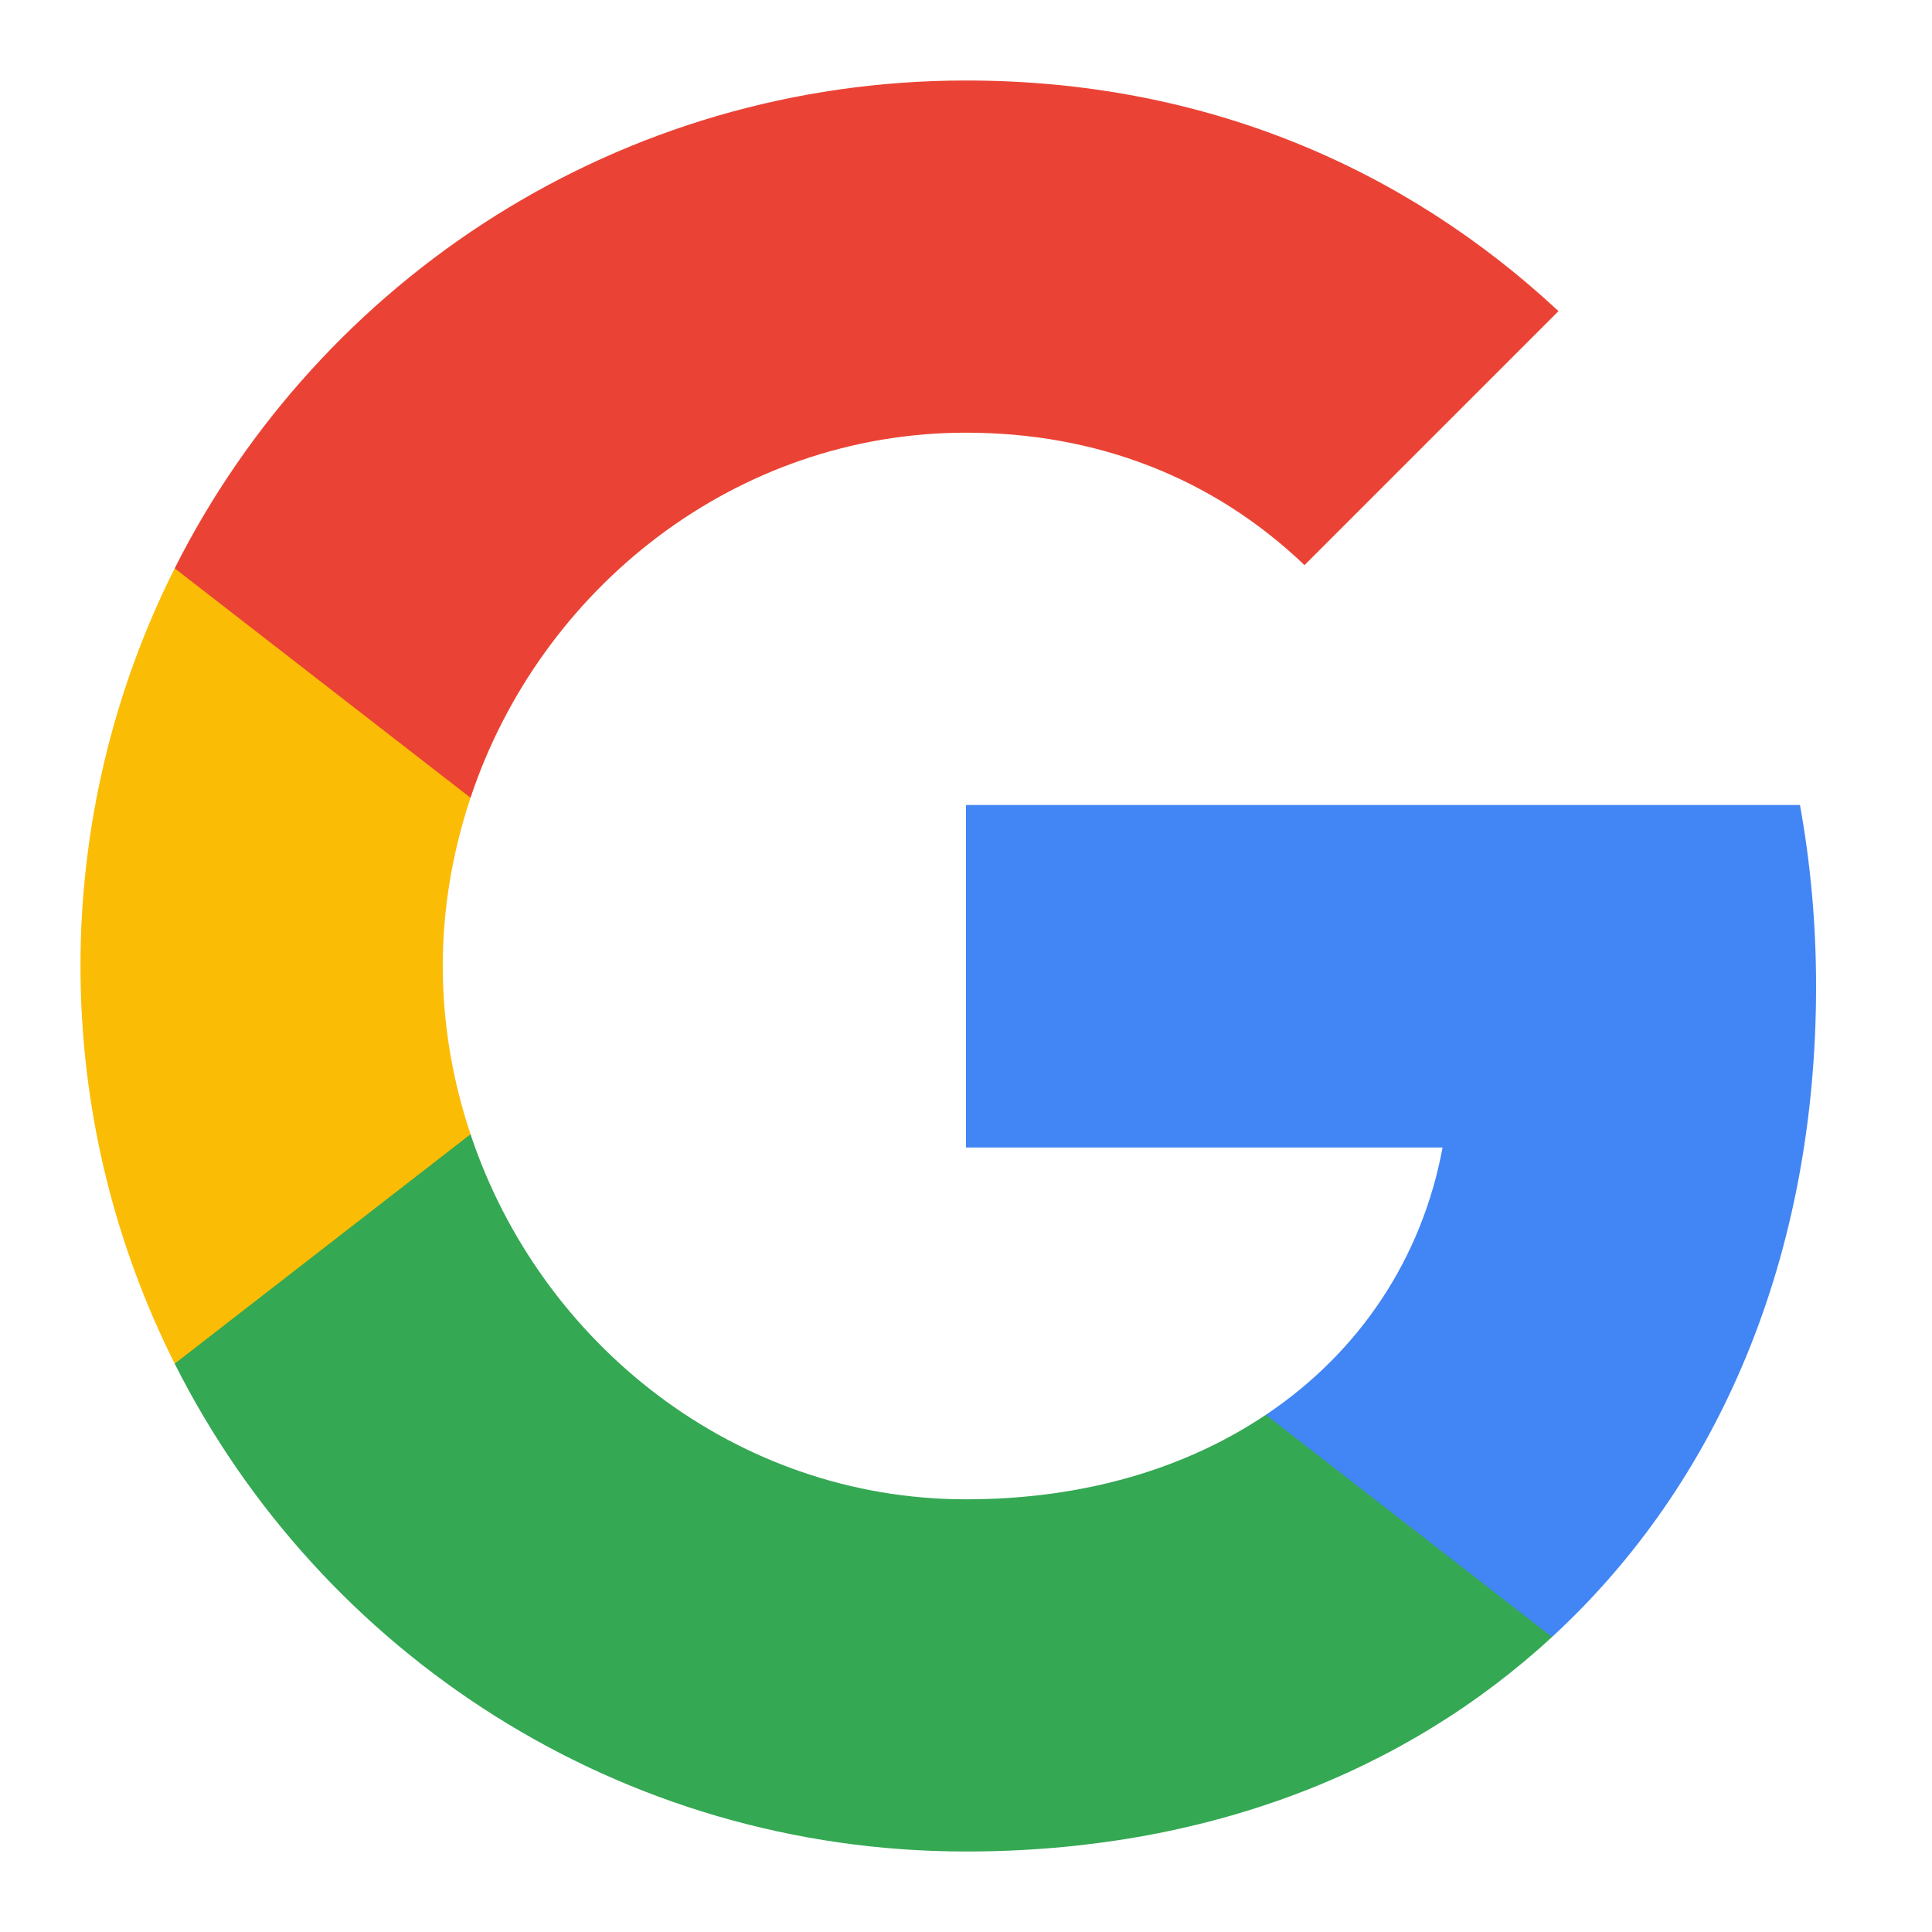
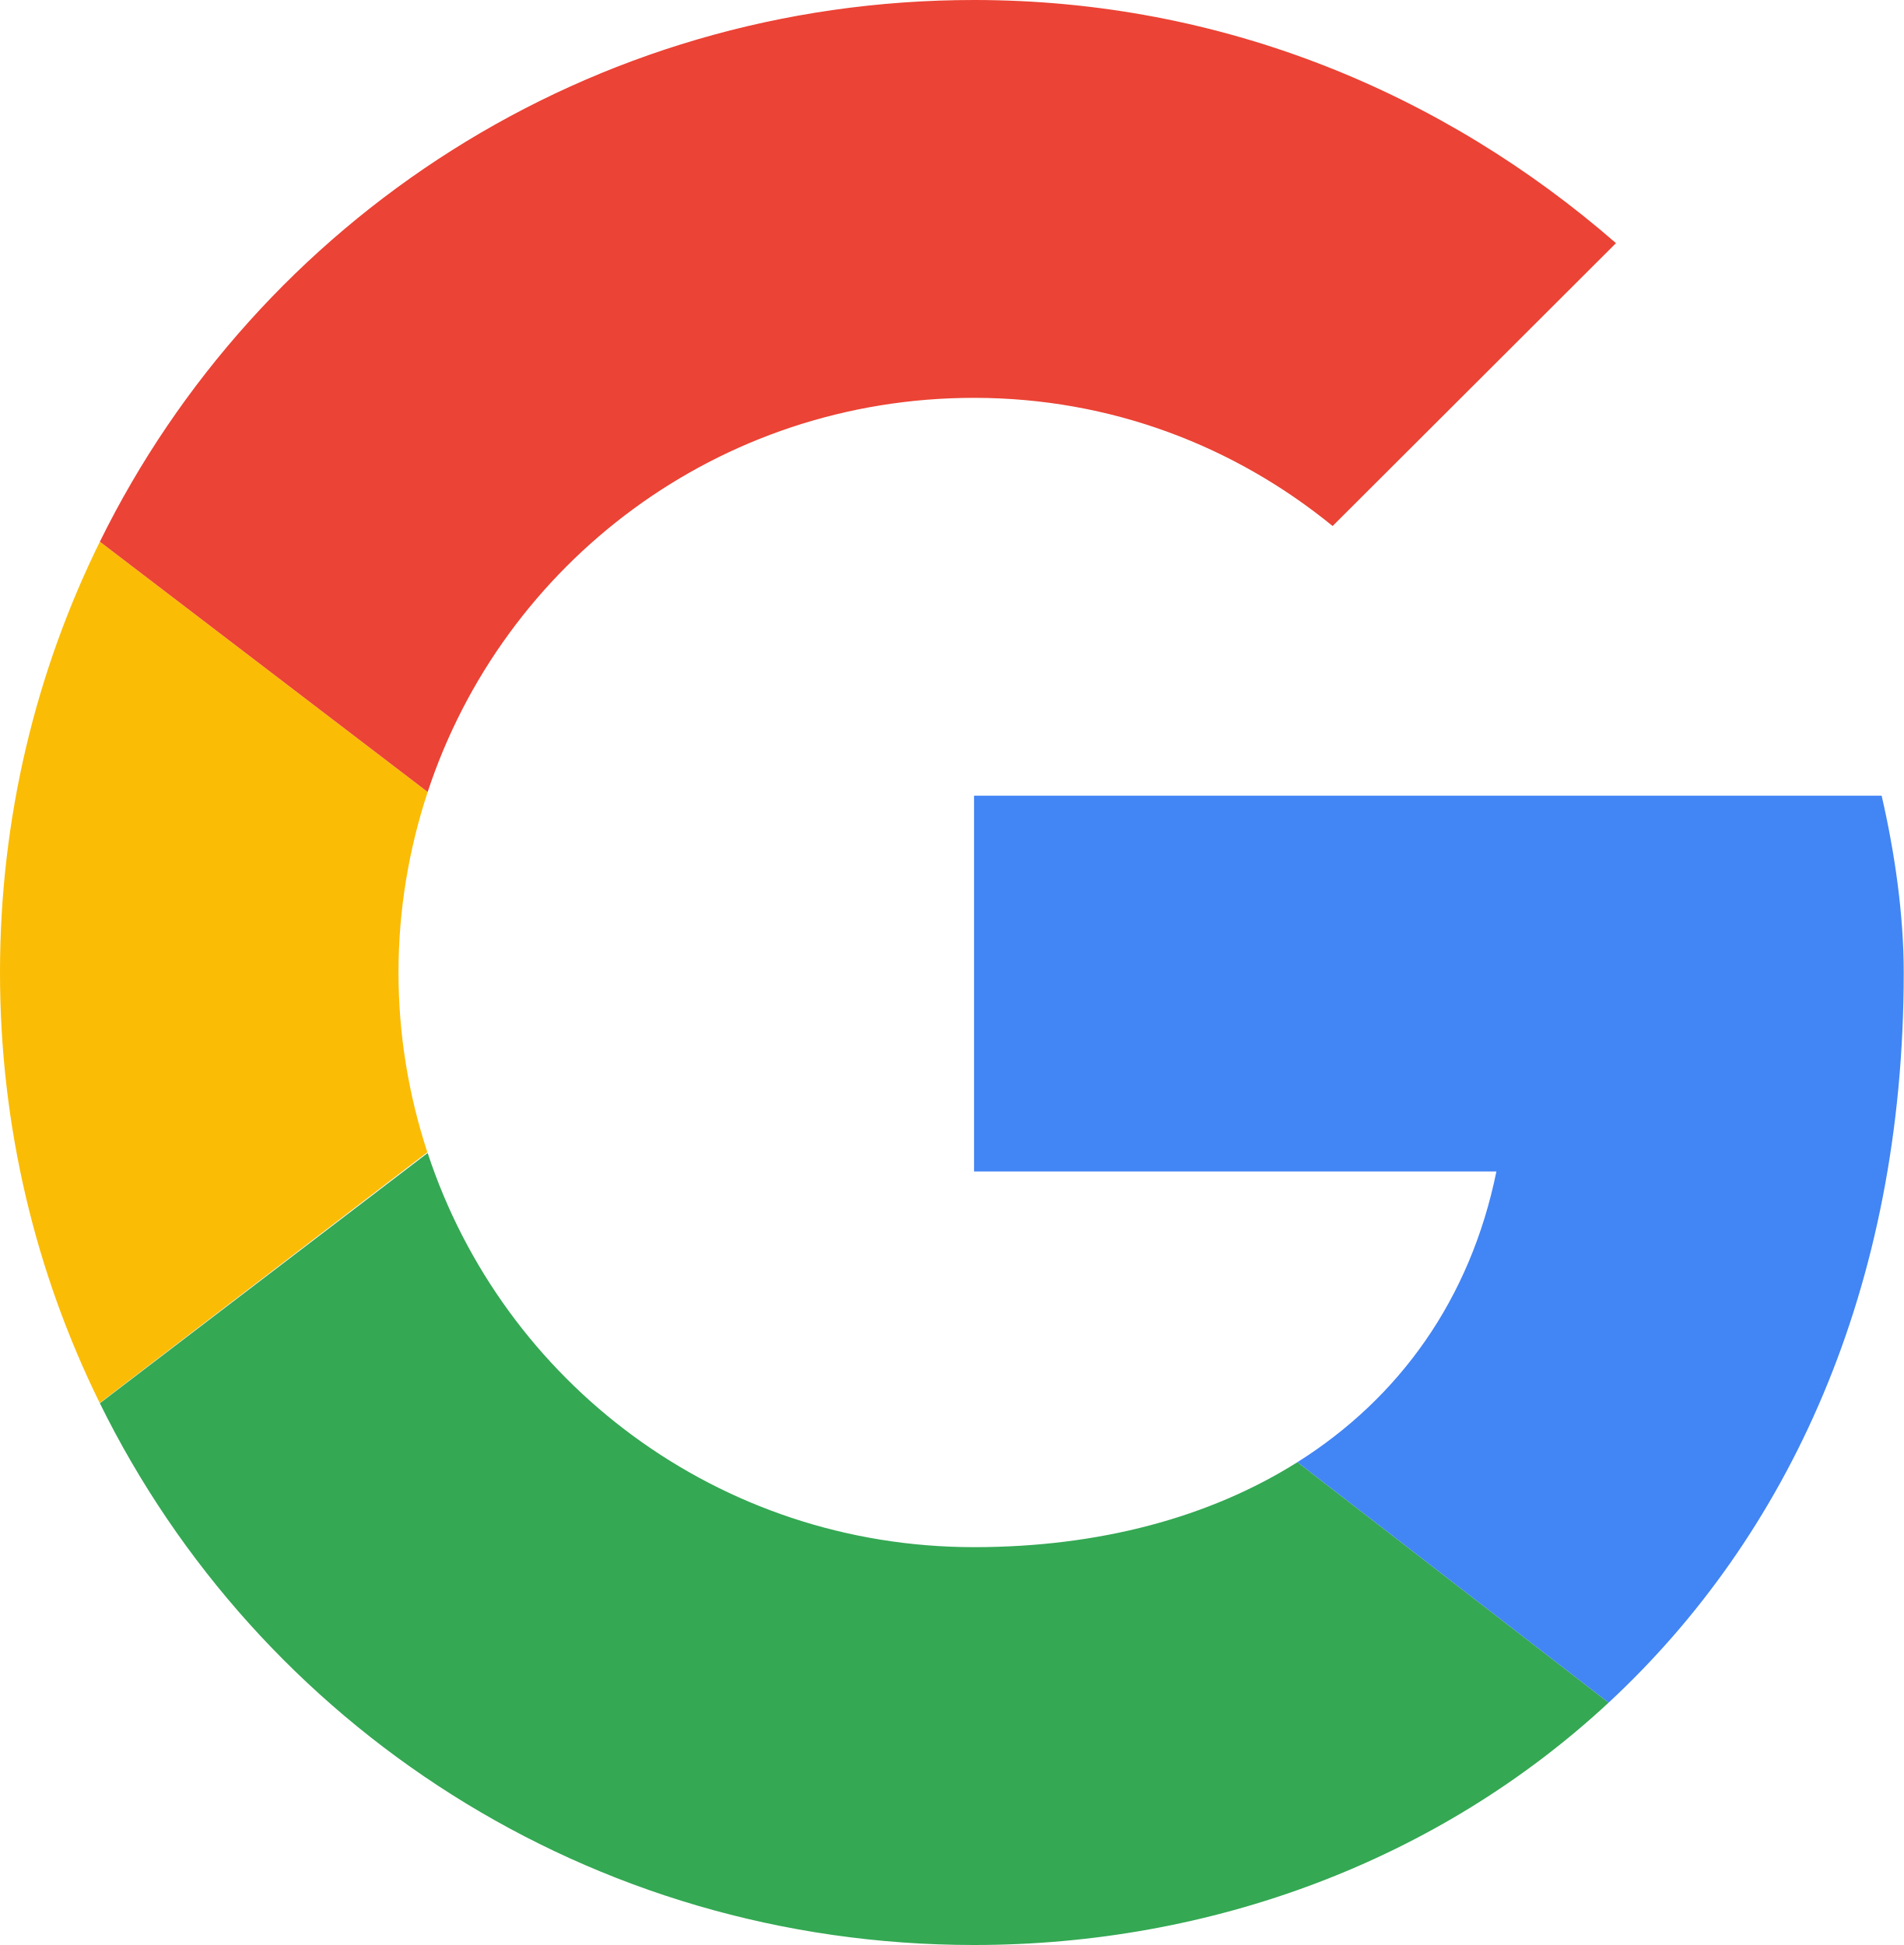
- <svg xmlns="http://www.w3.org/2000/svg" width="30" height="30" viewBox="0 0 48 48" fill="none">
-   <path d="M45.12 24.5c0-1.56-.14-3.06-.4-4.5H24v8.51h11.84c-.51 2.75-2.06 5.08-4.39 6.64v5.52h7.11c4.16-3.83 6.56-9.47 6.56-16.17z" fill="#4285F4" />
-   <path d="M24 46c5.94 0 10.92-1.97 14.56-5.33l-7.11-5.52c-1.97 1.32-4.49 2.1-7.45 2.1-5.73 0-10.58-3.87-12.31-9.07H4.34v5.7C7.96 41.07 15.4 46 24 46z" fill="#34A853" />
-   <path d="M11.69 28.18c-.44-1.32-.69-2.73-.69-4.18s.25-2.86.69-4.18v-5.7H4.34A21.99 21.99 0 0 0 2 24c0 3.55.85 6.91 2.34 9.88l7.35-5.7z" fill="#FBBC05" />
-   <path d="M24 10.75c3.23 0 6.13 1.11 8.41 3.29l6.31-6.31C34.91 4.18 29.93 2 24 2 15.4 2 7.96 6.93 4.34 14.12l7.35 5.7c1.73-5.2 6.58-9.07 12.31-9.07z" fill="#EA4335" />
+ <svg xmlns="http://www.w3.org/2000/svg" preserveAspectRatio="none" overflow="visible" style="display: block;" width="28.707" height="29.333" viewBox="0 0 28.707 29.333" fill="none">
+   <g id="Google">
+     <path id="Fill-1" d="M6.009 14.667C6.009 13.714 6.167 12.801 6.449 11.944L1.506 8.169C0.543 10.125 0 12.329 0 14.667C0 17.002 0.542 19.205 1.504 21.159L6.444 17.377C6.165 16.525 6.009 15.615 6.009 14.667Z" fill-rule="evenodd" clip-rule="evenodd" fill="#FBBC05" />
+     <path id="Fill-2" d="M14.688 6C16.757 6 18.626 6.733 20.095 7.933L24.368 3.667C21.764 1.4 18.426 0 14.688 0C8.883 0 3.895 3.319 1.506 8.169L6.449 11.944C7.588 8.487 10.835 6 14.688 6Z" fill-rule="evenodd" clip-rule="evenodd" fill="#EB4335" />
+     <path id="Fill-3" d="M14.688 23.333C10.835 23.333 7.588 20.847 6.449 17.389L1.506 21.163C3.895 26.014 8.883 29.333 14.688 29.333C18.27 29.333 21.69 28.061 24.257 25.678L19.565 22.051C18.241 22.885 16.574 23.333 14.688 23.333Z" fill-rule="evenodd" clip-rule="evenodd" fill="#34A853" />
+     <path id="Fill-4" d="M28.707 14.667C28.707 13.8 28.574 12.867 28.374 12H14.688V17.667H22.565C22.171 19.599 21.099 21.084 19.565 22.051L24.257 25.678C26.954 23.175 28.707 19.447 28.707 14.667Z" fill-rule="evenodd" clip-rule="evenodd" fill="#4285F4" />
+   </g>
</svg>
